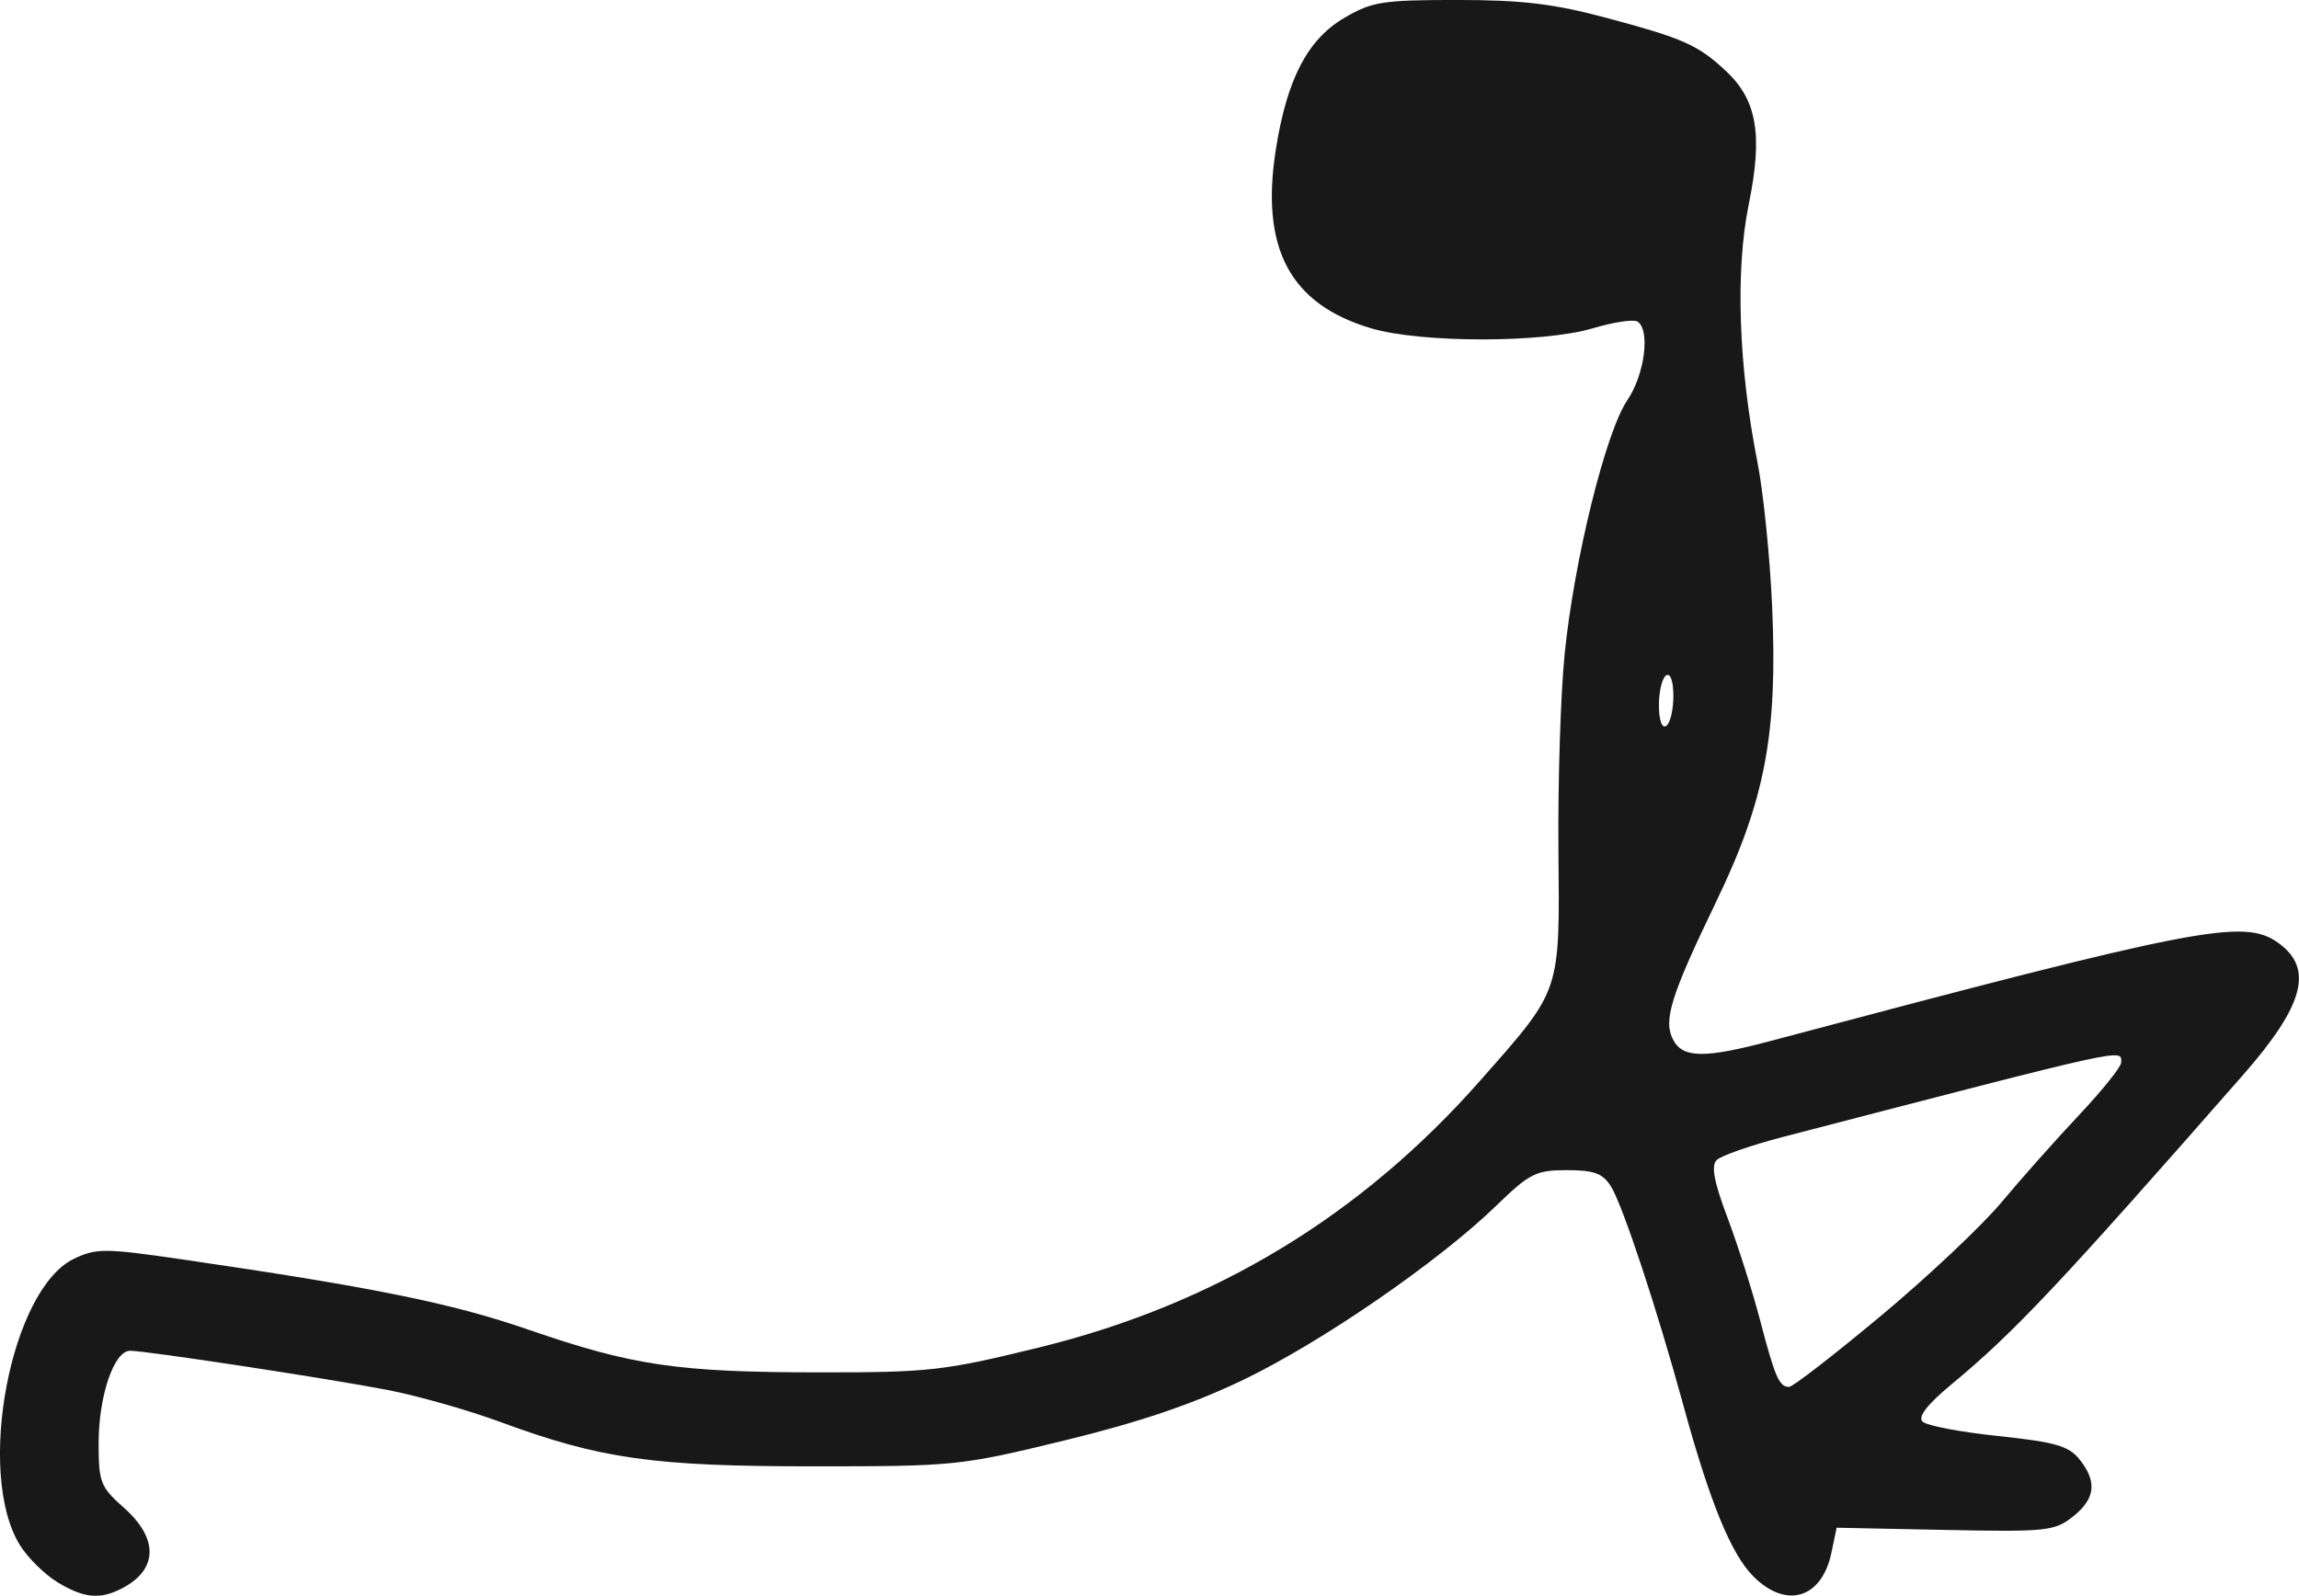
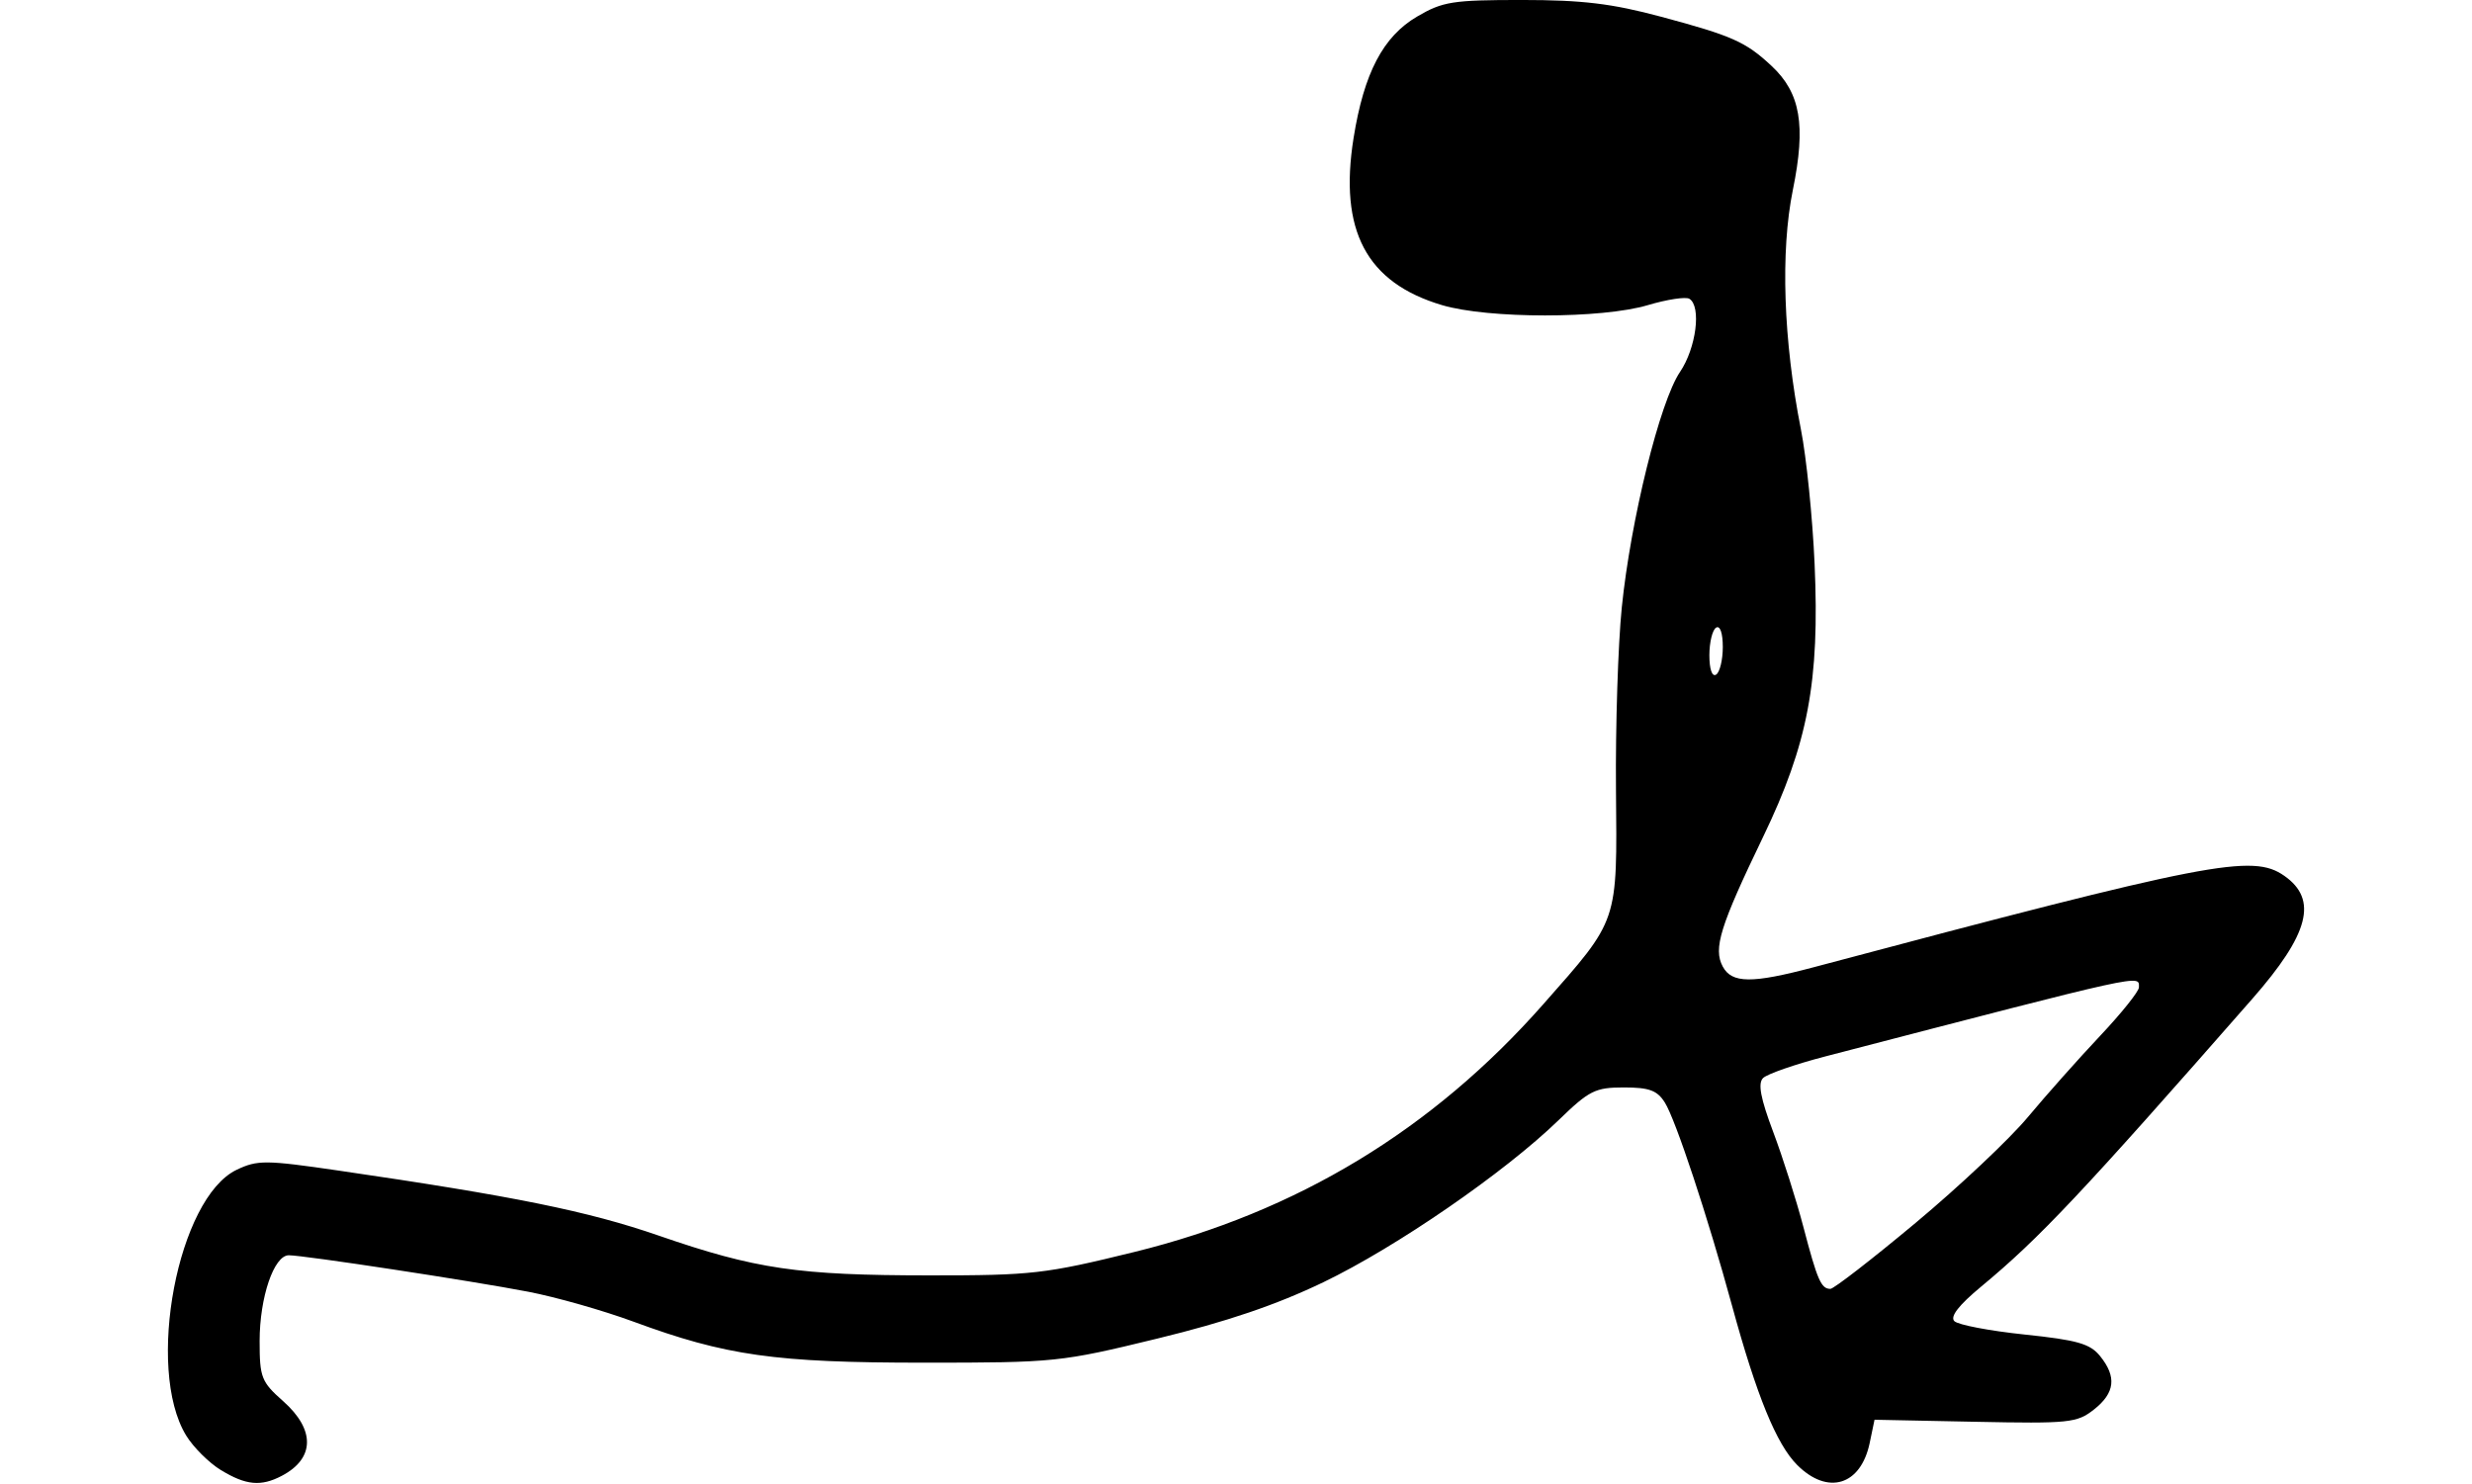
- <svg xmlns="http://www.w3.org/2000/svg" width="103.782" height="72.057" id="svg3023" version="1.1">
+ <svg xmlns="http://www.w3.org/2000/svg" width="177.165" height="106.299" id="svg3023" version="1.1">
  <defs id="defs3025" />
-   <g id="layer1" transform="translate(-213.0861,-573.6483)">
-     <path id="path3123" d="m 215.665,645.081 c -0.584,-0.356 -1.348,-1.117 -1.696,-1.69 -1.98,-3.256 -0.402,-11.54 2.458,-12.905 1.011,-0.482 1.4,-0.479 4.938,0.037 8.562,1.249 12.127,1.973 15.562,3.16 4.716,1.63 6.767,1.931 13.16,1.934 4.976,0.002 5.614,-0.071 9.945,-1.135 7.903,-1.943 14.49,-5.933 19.873,-12.04 3.683,-4.177 3.589,-3.901 3.532,-10.447 -0.027,-3.062 0.1,-7.036 0.282,-8.83 0.433,-4.263 1.852,-10.007 2.828,-11.445 0.787,-1.159 1.047,-3.188 0.455,-3.554 -0.175,-0.108 -1.082,0.03 -2.016,0.307 -2.249,0.668 -7.754,0.668 -10.002,7.8e-4 -3.676,-1.092 -5.015,-3.622 -4.297,-8.12 0.504,-3.156 1.433,-4.931 3.089,-5.902 1.244,-0.729 1.726,-0.805 5.095,-0.805 2.936,6.5e-4 4.362,0.172 6.757,0.814 3.46,0.927 4.109,1.216 5.366,2.389 1.408,1.314 1.677,2.877 1.035,6.022 -0.61,2.99 -0.464,7.314 0.393,11.649 0.266,1.345 0.564,4.281 0.663,6.523 0.252,5.72 -0.318,8.736 -2.509,13.282 -2.084,4.322 -2.422,5.41 -1.954,6.284 0.441,0.824 1.42,0.833 4.404,0.039 19.284,-5.131 21.331,-5.529 22.878,-4.445 1.644,1.152 1.211,2.821 -1.553,5.974 -8.299,9.468 -10.339,11.634 -13.174,13.983 -1.09,0.903 -1.522,1.46 -1.304,1.679 0.179,0.18 1.714,0.473 3.41,0.651 2.561,0.268 3.183,0.445 3.668,1.045 0.818,1.011 0.729,1.793 -0.297,2.601 -0.824,0.649 -1.197,0.687 -5.77,0.594 l -4.888,-0.099 -0.235,1.126 c -0.431,2.07 -2.037,2.559 -3.524,1.072 -1.005,-1.005 -1.969,-3.364 -3.165,-7.743 -1.181,-4.325 -2.737,-9.029 -3.264,-9.867 -0.372,-0.591 -0.758,-0.734 -1.992,-0.734 -1.391,0 -1.681,0.146 -3.172,1.592 -2.614,2.537 -7.886,6.169 -11.423,7.871 -2.293,1.103 -4.689,1.916 -8.072,2.74 -4.703,1.145 -4.957,1.171 -11.345,1.171 -7.227,0 -9.617,-0.338 -14.114,-1.997 -1.46,-0.539 -3.757,-1.191 -5.105,-1.451 -2.754,-0.53 -10.902,-1.771 -11.629,-1.771 -0.723,0 -1.418,2.044 -1.418,4.17 0,1.77 0.082,1.98 1.141,2.918 1.567,1.387 1.544,2.783 -0.06,3.627 -1.013,0.534 -1.744,0.466 -2.959,-0.276 z m 82.326,-12.013 c 2.113,-1.763 4.566,-4.074 5.452,-5.137 0.886,-1.063 2.464,-2.837 3.505,-3.943 1.042,-1.106 1.894,-2.17 1.894,-2.365 0,-0.624 0.475,-0.728 -15.23,3.353 -1.472,0.383 -2.836,0.857 -3.032,1.054 -0.257,0.259 -0.121,0.982 0.492,2.609 0.466,1.238 1.127,3.319 1.469,4.625 0.677,2.585 0.862,3.008 1.311,3.008 0.163,0 2.026,-1.442 4.138,-3.205 z m -9.365,-27.983 c 0,-0.678 -0.132,-1.06 -0.326,-0.94 -0.179,0.111 -0.326,0.715 -0.326,1.343 0,0.678 0.132,1.06 0.326,0.94 0.179,-0.111 0.326,-0.715 0.326,-1.343 z" style="fill:#181818" />
+   <g id="layer1" transform="translate(-213.0861,-539.4061)">
+     <path id="path3123" d="m 228.924,644.784 c -0.862,-0.526 -1.988,-1.648 -2.502,-2.493 -2.92,-4.804 -0.593,-17.024 3.626,-19.037 1.492,-0.711 2.065,-0.707 7.284,0.054 12.631,1.843 17.89,2.911 22.957,4.662 6.957,2.404 9.982,2.849 19.414,2.853 7.34,0.003 8.282,-0.104 14.671,-1.675 11.658,-2.866 21.375,-8.753 29.317,-17.761 5.433,-6.162 5.295,-5.755 5.21,-15.411 -0.04,-4.518 0.148,-10.379 0.416,-13.026 0.639,-6.289 2.733,-14.762 4.173,-16.884 1.16,-1.71 1.544,-4.704 0.672,-5.243 -0.259,-0.16 -1.597,0.044 -2.973,0.453 -3.318,0.986 -11.439,0.986 -14.755,8.7e-4 -5.423,-1.611 -7.398,-5.344 -6.339,-11.979 0.744,-4.656 2.114,-7.274 4.556,-8.706 1.835,-1.076 2.546,-1.188 7.516,-1.187 4.332,8.6e-4 6.434,0.254 9.968,1.201 5.104,1.368 6.061,1.794 7.916,3.525 2.077,1.938 2.473,4.245 1.528,8.883 -0.899,4.411 -0.684,10.79 0.579,17.184 0.392,1.985 0.832,6.315 0.978,9.623 0.372,8.438 -0.469,12.887 -3.701,19.593 -3.074,6.377 -3.573,7.98 -2.883,9.27 0.65,1.216 2.095,1.228 6.498,0.057 28.447,-7.569 31.468,-8.156 33.75,-6.557 2.426,1.7 1.786,4.161 -2.291,8.813 -12.243,13.967 -15.252,17.162 -19.434,20.628 -1.607,1.332 -2.246,2.154 -1.924,2.477 0.265,0.266 2.528,0.698 5.03,0.96 3.778,0.395 4.696,0.656 5.412,1.541 1.207,1.491 1.075,2.645 -0.438,3.836 -1.216,0.957 -1.766,1.014 -8.512,0.877 l -7.212,-0.146 -0.346,1.661 c -0.637,3.054 -3.005,3.775 -5.198,1.581 -1.483,-1.483 -2.905,-4.963 -4.669,-11.422 -1.742,-6.38 -4.038,-13.32 -4.814,-14.555 -0.548,-0.872 -1.119,-1.083 -2.939,-1.083 -2.052,0 -2.48,0.215 -4.679,2.348 -3.857,3.742 -11.634,9.101 -16.851,11.611 -3.382,1.627 -6.917,2.827 -11.907,4.042 -6.938,1.688 -7.313,1.727 -16.736,1.727 -10.661,0 -14.186,-0.499 -20.821,-2.946 -2.154,-0.794 -5.543,-1.758 -7.531,-2.14 -4.063,-0.782 -16.083,-2.613 -17.155,-2.613 -1.067,0 -2.092,3.015 -2.092,6.151 0,2.611 0.121,2.921 1.684,4.305 2.311,2.047 2.277,4.105 -0.089,5.35 -1.495,0.787 -2.572,0.687 -4.365,-0.407 z M 350.372,627.062 c 3.116,-2.6 6.736,-6.01 8.043,-7.578 1.307,-1.568 3.634,-4.185 5.171,-5.817 1.537,-1.631 2.794,-3.201 2.794,-3.488 0,-0.92 0.701,-1.075 -22.467,4.947 -2.171,0.564 -4.184,1.264 -4.473,1.555 -0.379,0.382 -0.178,1.449 0.725,3.849 0.688,1.826 1.663,4.897 2.168,6.822 0.999,3.814 1.271,4.438 1.934,4.438 0.241,0 2.988,-2.127 6.105,-4.728 z m -13.815,-41.281 c 0,-1 -0.195,-1.563 -0.481,-1.387 -0.265,0.164 -0.481,1.055 -0.481,1.981 0,1 0.195,1.563 0.481,1.387 0.265,-0.164 0.481,-1.055 0.481,-1.981 z" style="fill:#000000" />
  </g>
</svg>
